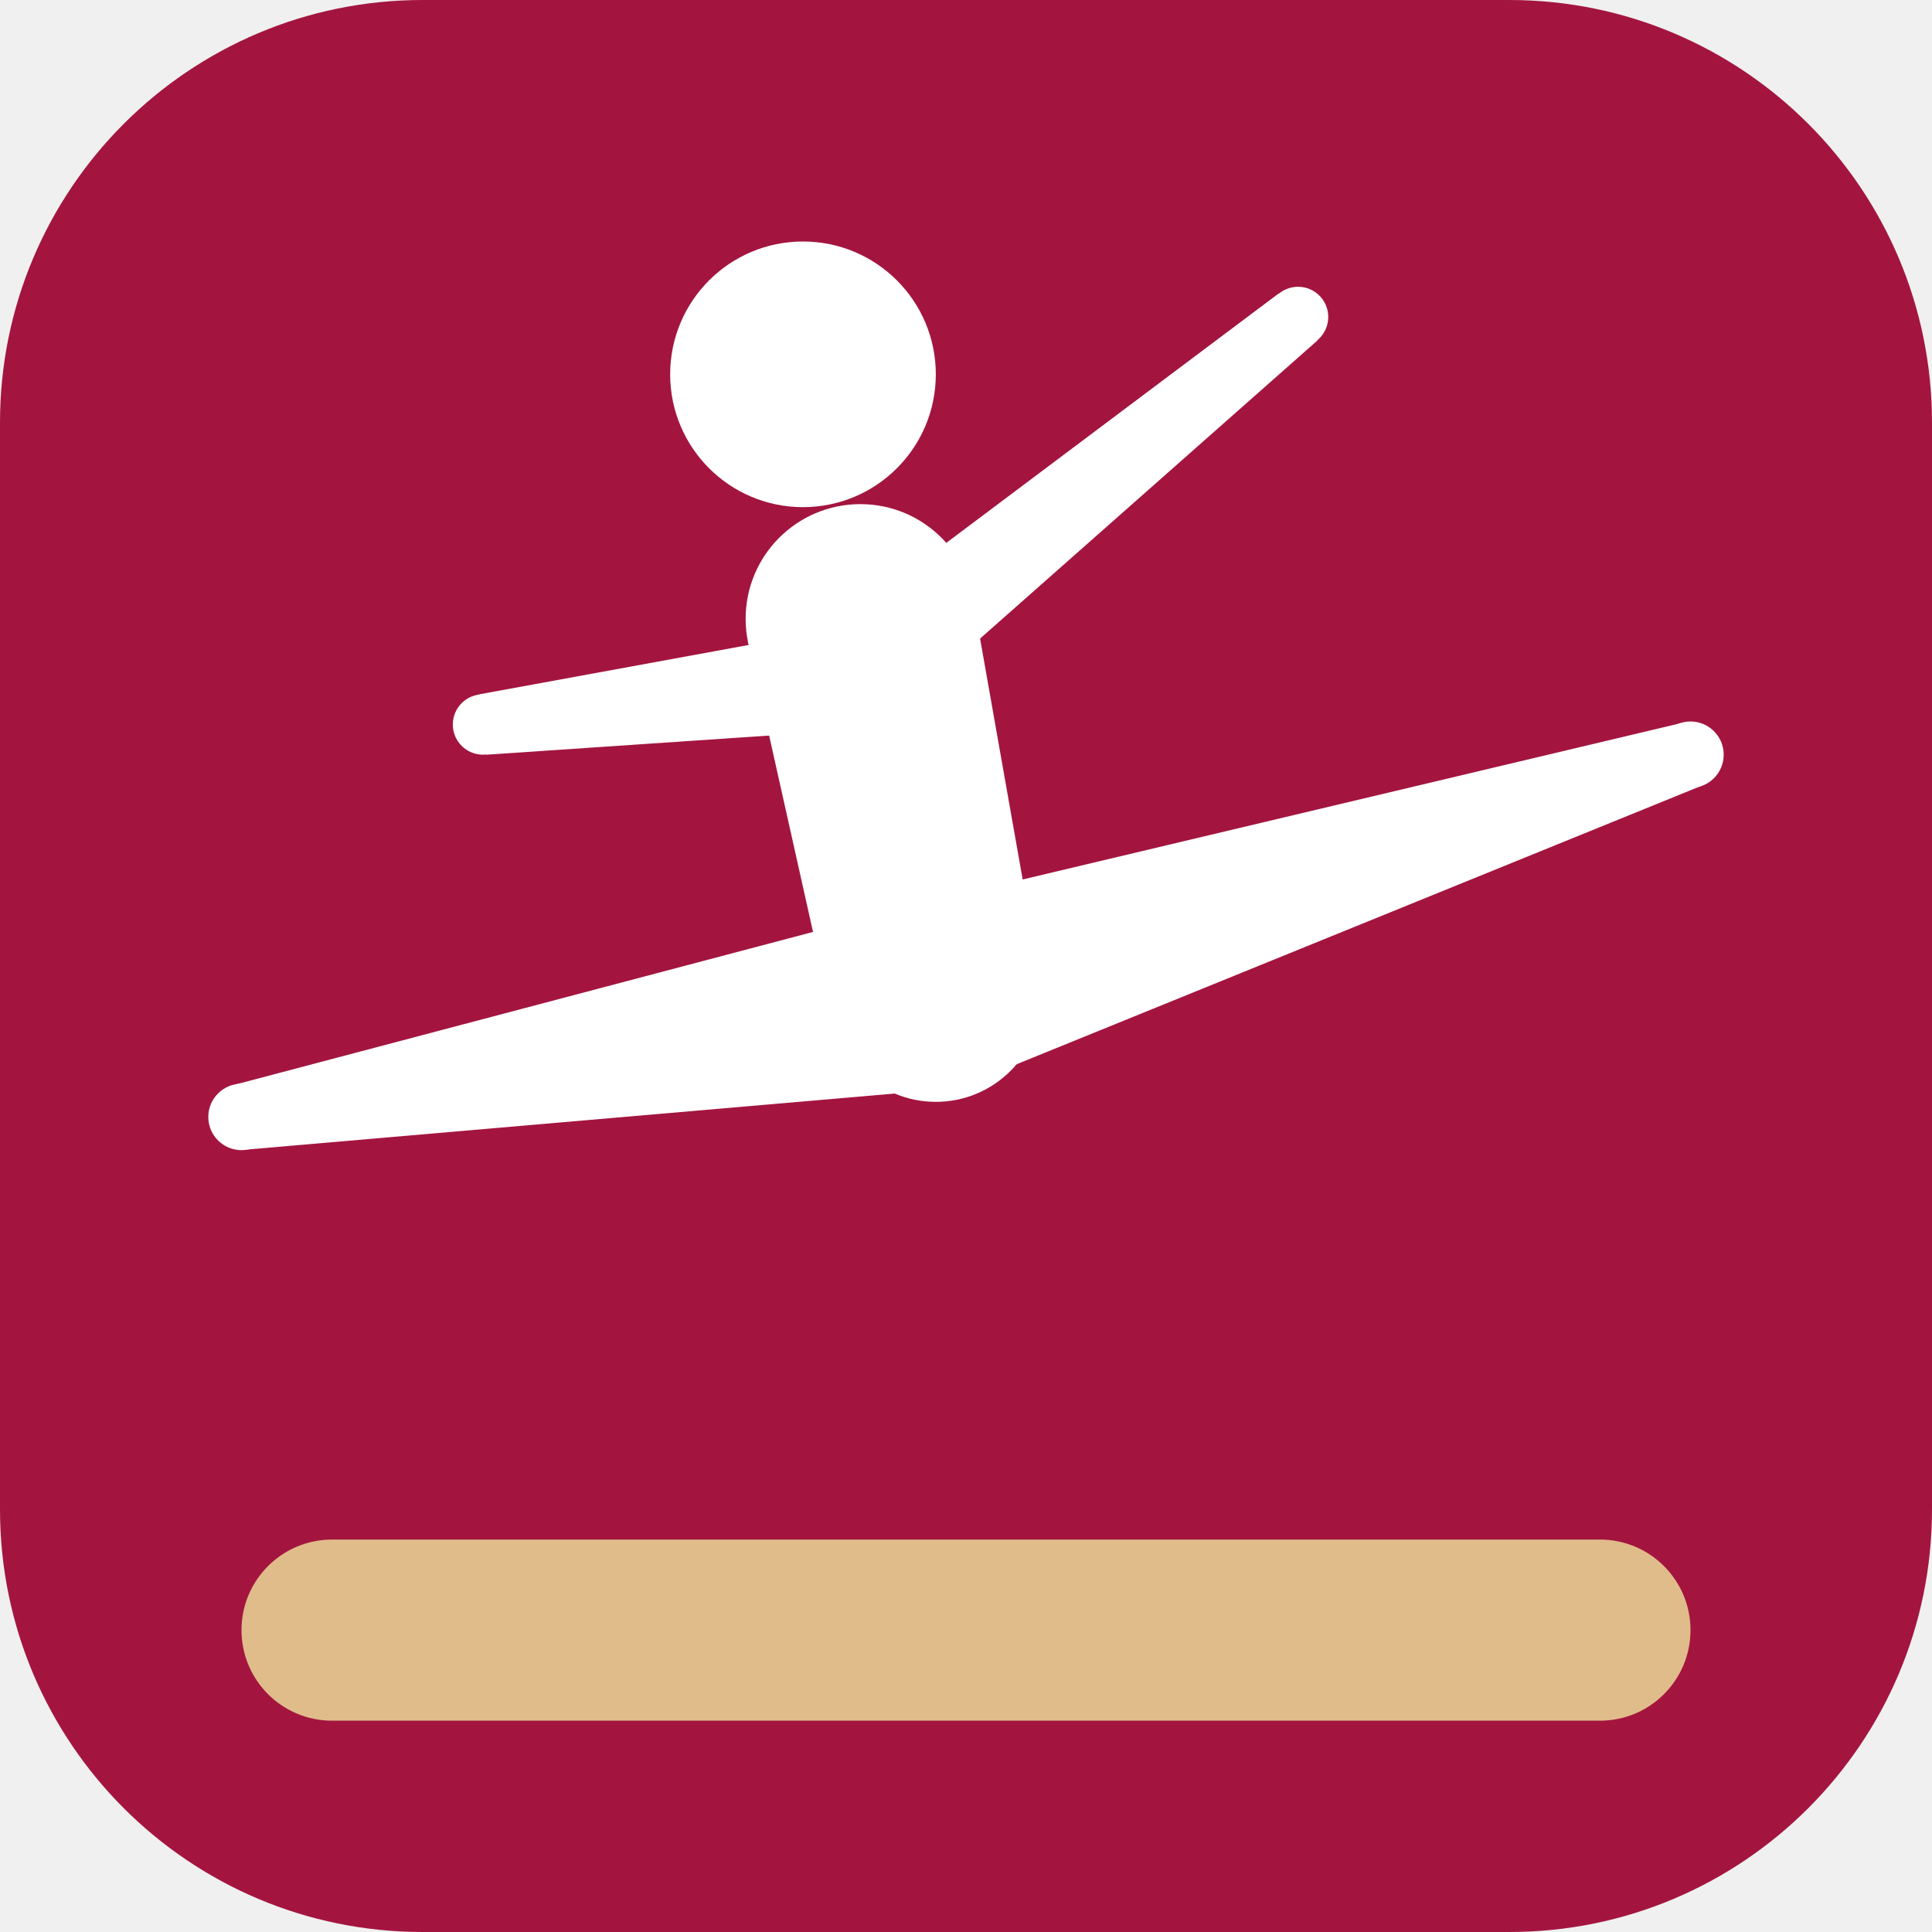
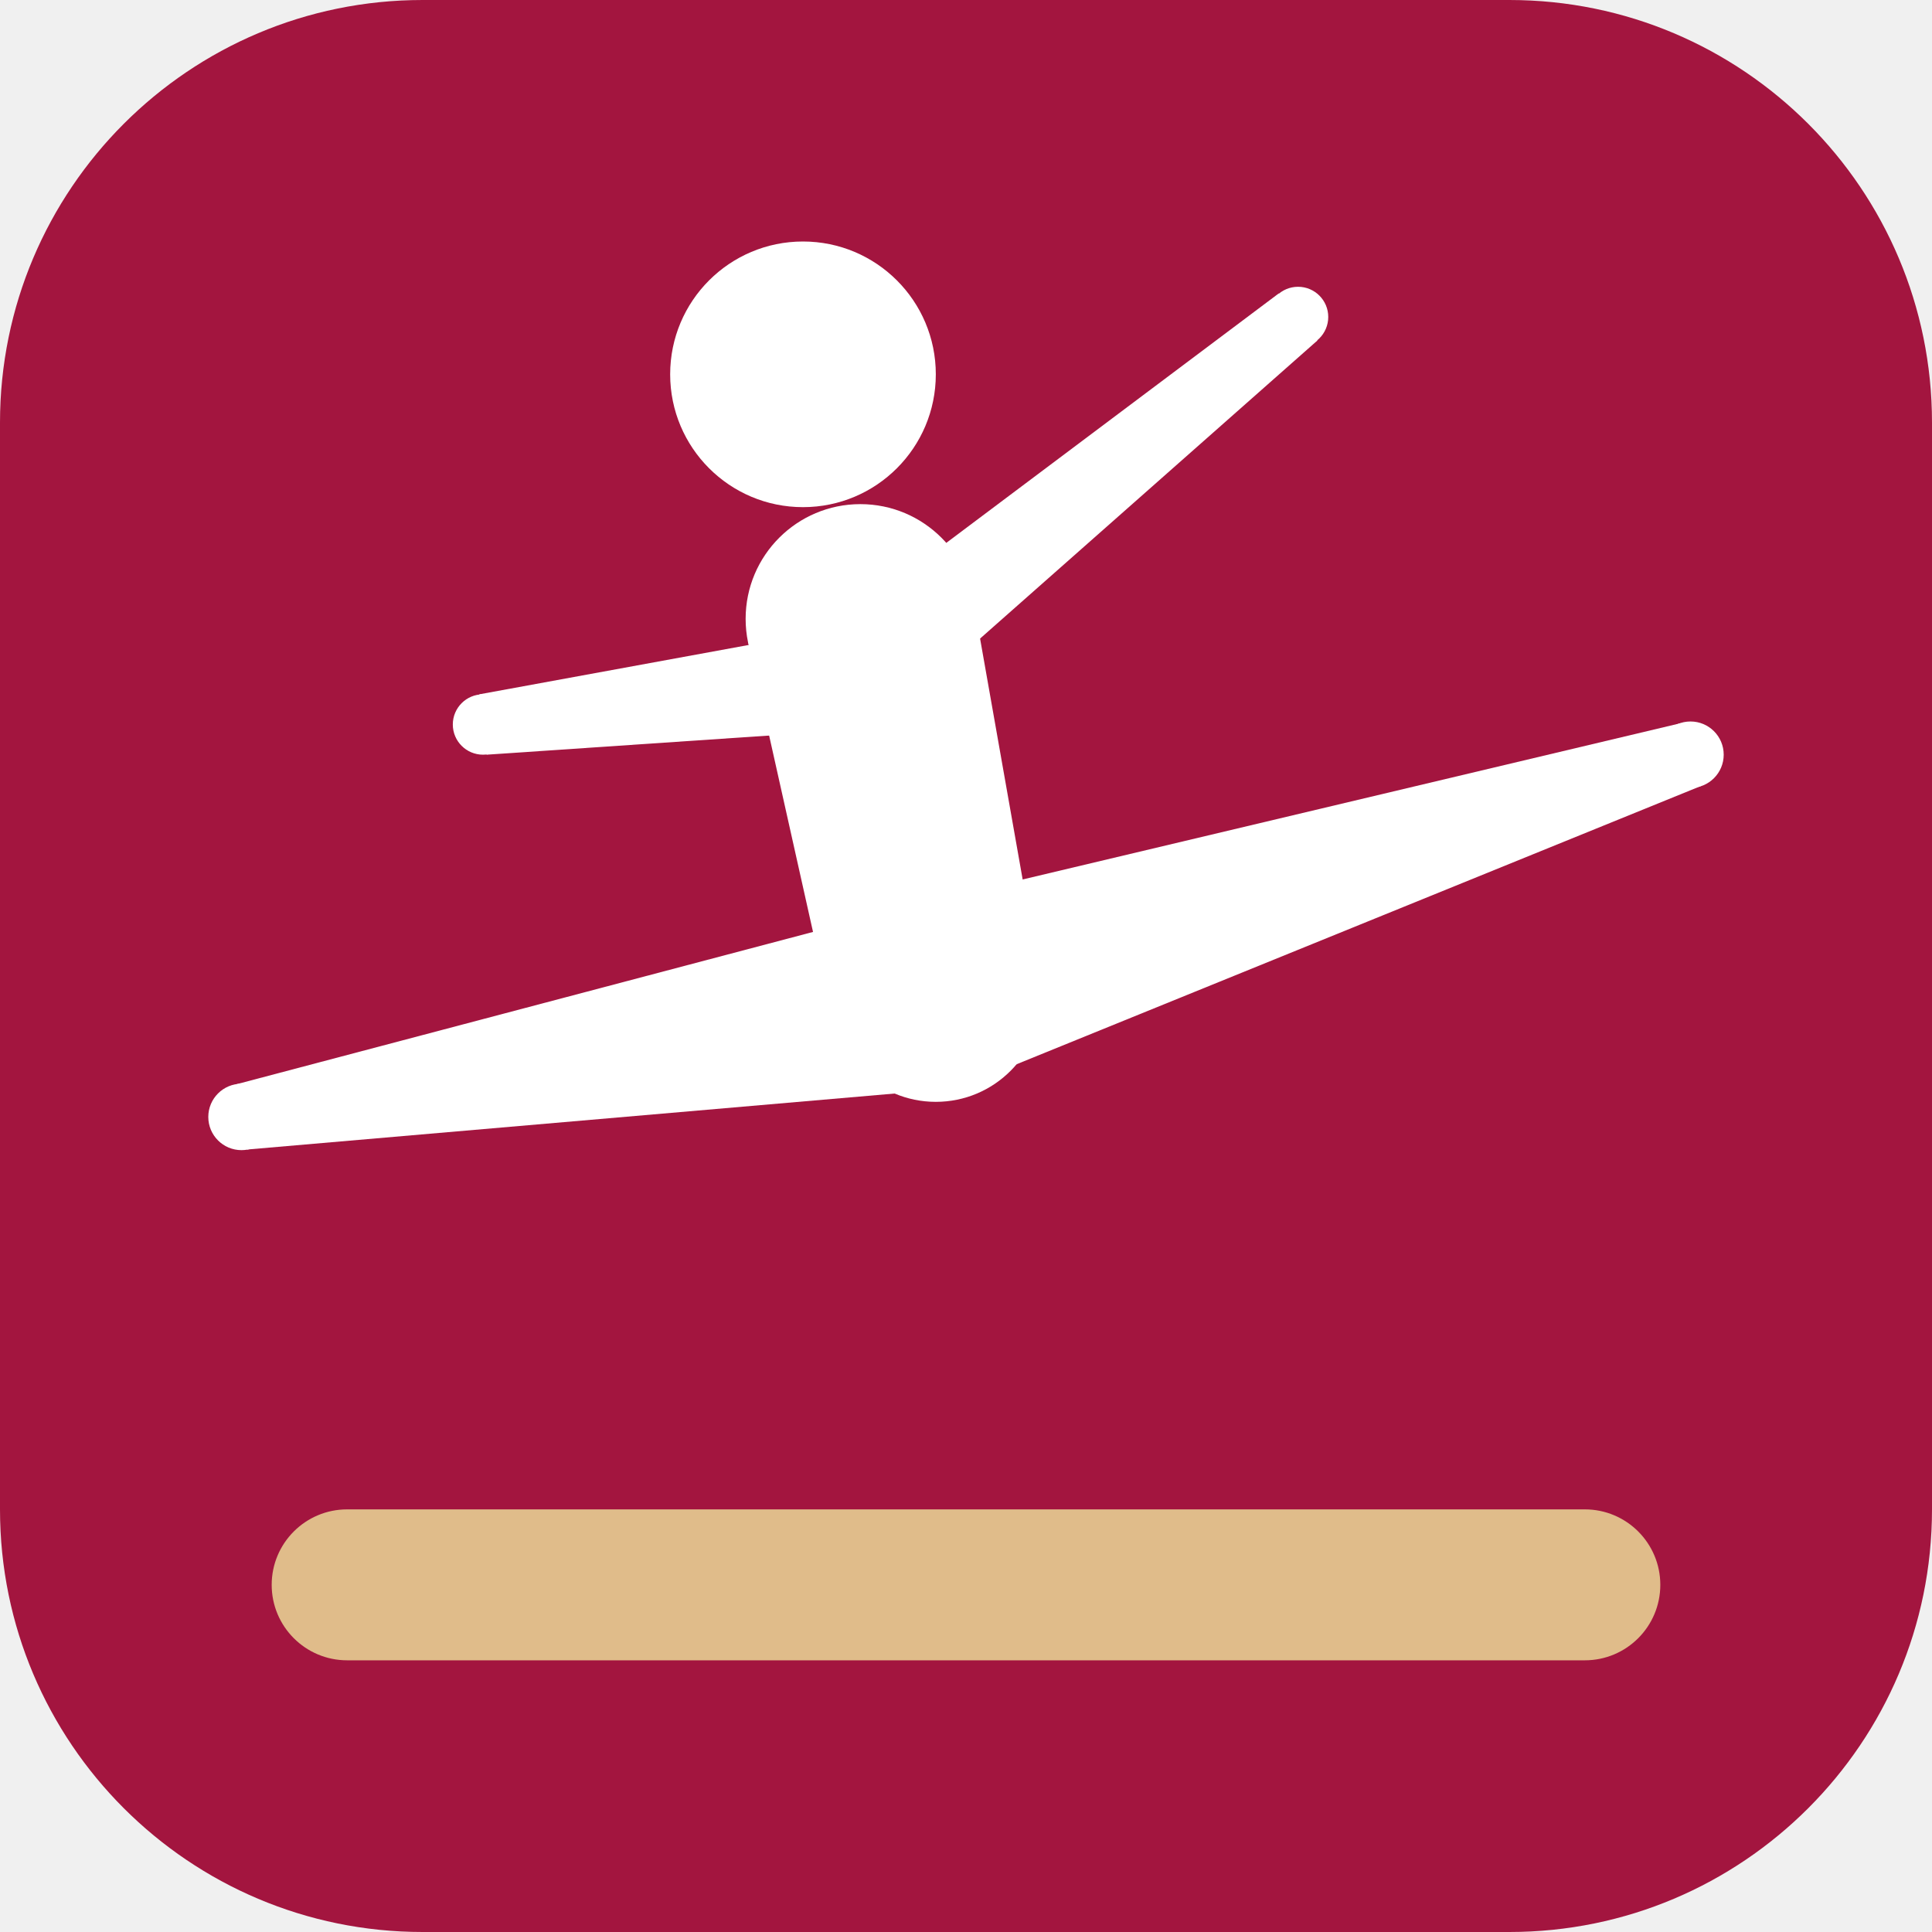
<svg xmlns="http://www.w3.org/2000/svg" viewBox="0 0 32 32" width="32" height="32">
-   <rect width="32" height="32" rx="7" fill="#A3153F" />
-   <rect x="4" y="25.5" width="24" height="3" rx="1.5" fill="#E0BC8A" />
-   <g fill="#FFFFFF">
-     <path d="M15.97 17.98 L28.17 13.02 L27.83 11.98 L15.03 15.02 Z" />
-     <circle cx="15.50" cy="16.50" r="1.55" />
-     <circle cx="28.00" cy="12.50" r="0.55" />
-     <path d="M15.23 14.97 L3.91 17.96 L4.09 19.04 L15.77 18.03 Z" />
-     <circle cx="15.50" cy="16.50" r="1.55" />
-     <circle cx="4.00" cy="18.50" r="0.55" />
-     <path d="M17.22 16.16 L16.11 9.88 L12.39 10.62 L13.78 16.84 Z" />
-     <circle cx="15.50" cy="16.50" r="1.75" />
-     <circle cx="14.25" cy="10.25" r="1.90" />
-     <path d="M15.29 11.41 L21.82 5.64 L21.18 4.86 L14.21 10.09 Z" />
-     <circle cx="14.75" cy="10.75" r="0.85" />
-     <circle cx="21.50" cy="5.25" r="0.50" />
-     <path d="M13.89 10.41 L7.94 11.50 L8.06 12.50 L14.11 12.09 Z" />
-     <circle cx="14.00" cy="11.25" r="0.85" />
-     <circle cx="8.00" cy="12.00" r="0.50" />
-     <circle cx="13.30" cy="6.20" r="2.20" />
+   <defs>
+     <clipPath id="tile">
+       <rect width="32" height="32" rx="7" />
+     </clipPath>
+   </defs>
+   <g clip-path="url(#tile)">
+     <rect width="32" height="32" fill="#A3153F" />
+     <rect x="4.5" y="25.0" width="23.0" height="2.5" rx="1.25" fill="#E0BC8A" />
+     <g fill="#FFFFFF">
+       <polygon points="15.97,17.98 28.17,13.02 27.83,11.98 15.03,15.02" />
+       <circle cx="15.50" cy="16.50" r="1.55" />
+       <circle cx="28.00" cy="12.50" r="0.55" />
+       <polygon points="15.23,14.97 3.91,17.96 4.09,19.04 15.77,18.03" />
+       <circle cx="15.50" cy="16.50" r="1.55" />
+       <circle cx="4.00" cy="18.50" r="0.55" />
+       <polygon points="17.22,16.16 16.11,9.88 12.39,10.62 13.78,16.84" />
+       <circle cx="15.50" cy="16.50" r="1.75" />
+       <circle cx="14.25" cy="10.25" r="1.90" />
+       <polygon points="15.29,11.41 21.82,5.64 21.18,4.86 14.21,10.09" />
+       <circle cx="14.75" cy="10.75" r="0.85" />
+       <circle cx="21.50" cy="5.25" r="0.50" />
+       <polygon points="13.89,10.41 7.94,11.50 8.06,12.50 14.11,12.09" />
+       <circle cx="14.00" cy="11.25" r="0.85" />
+       <circle cx="8.00" cy="12.00" r="0.50" />
+       <circle cx="13.30" cy="6.20" r="2.20" />
+     </g>
  </g>
</svg>
